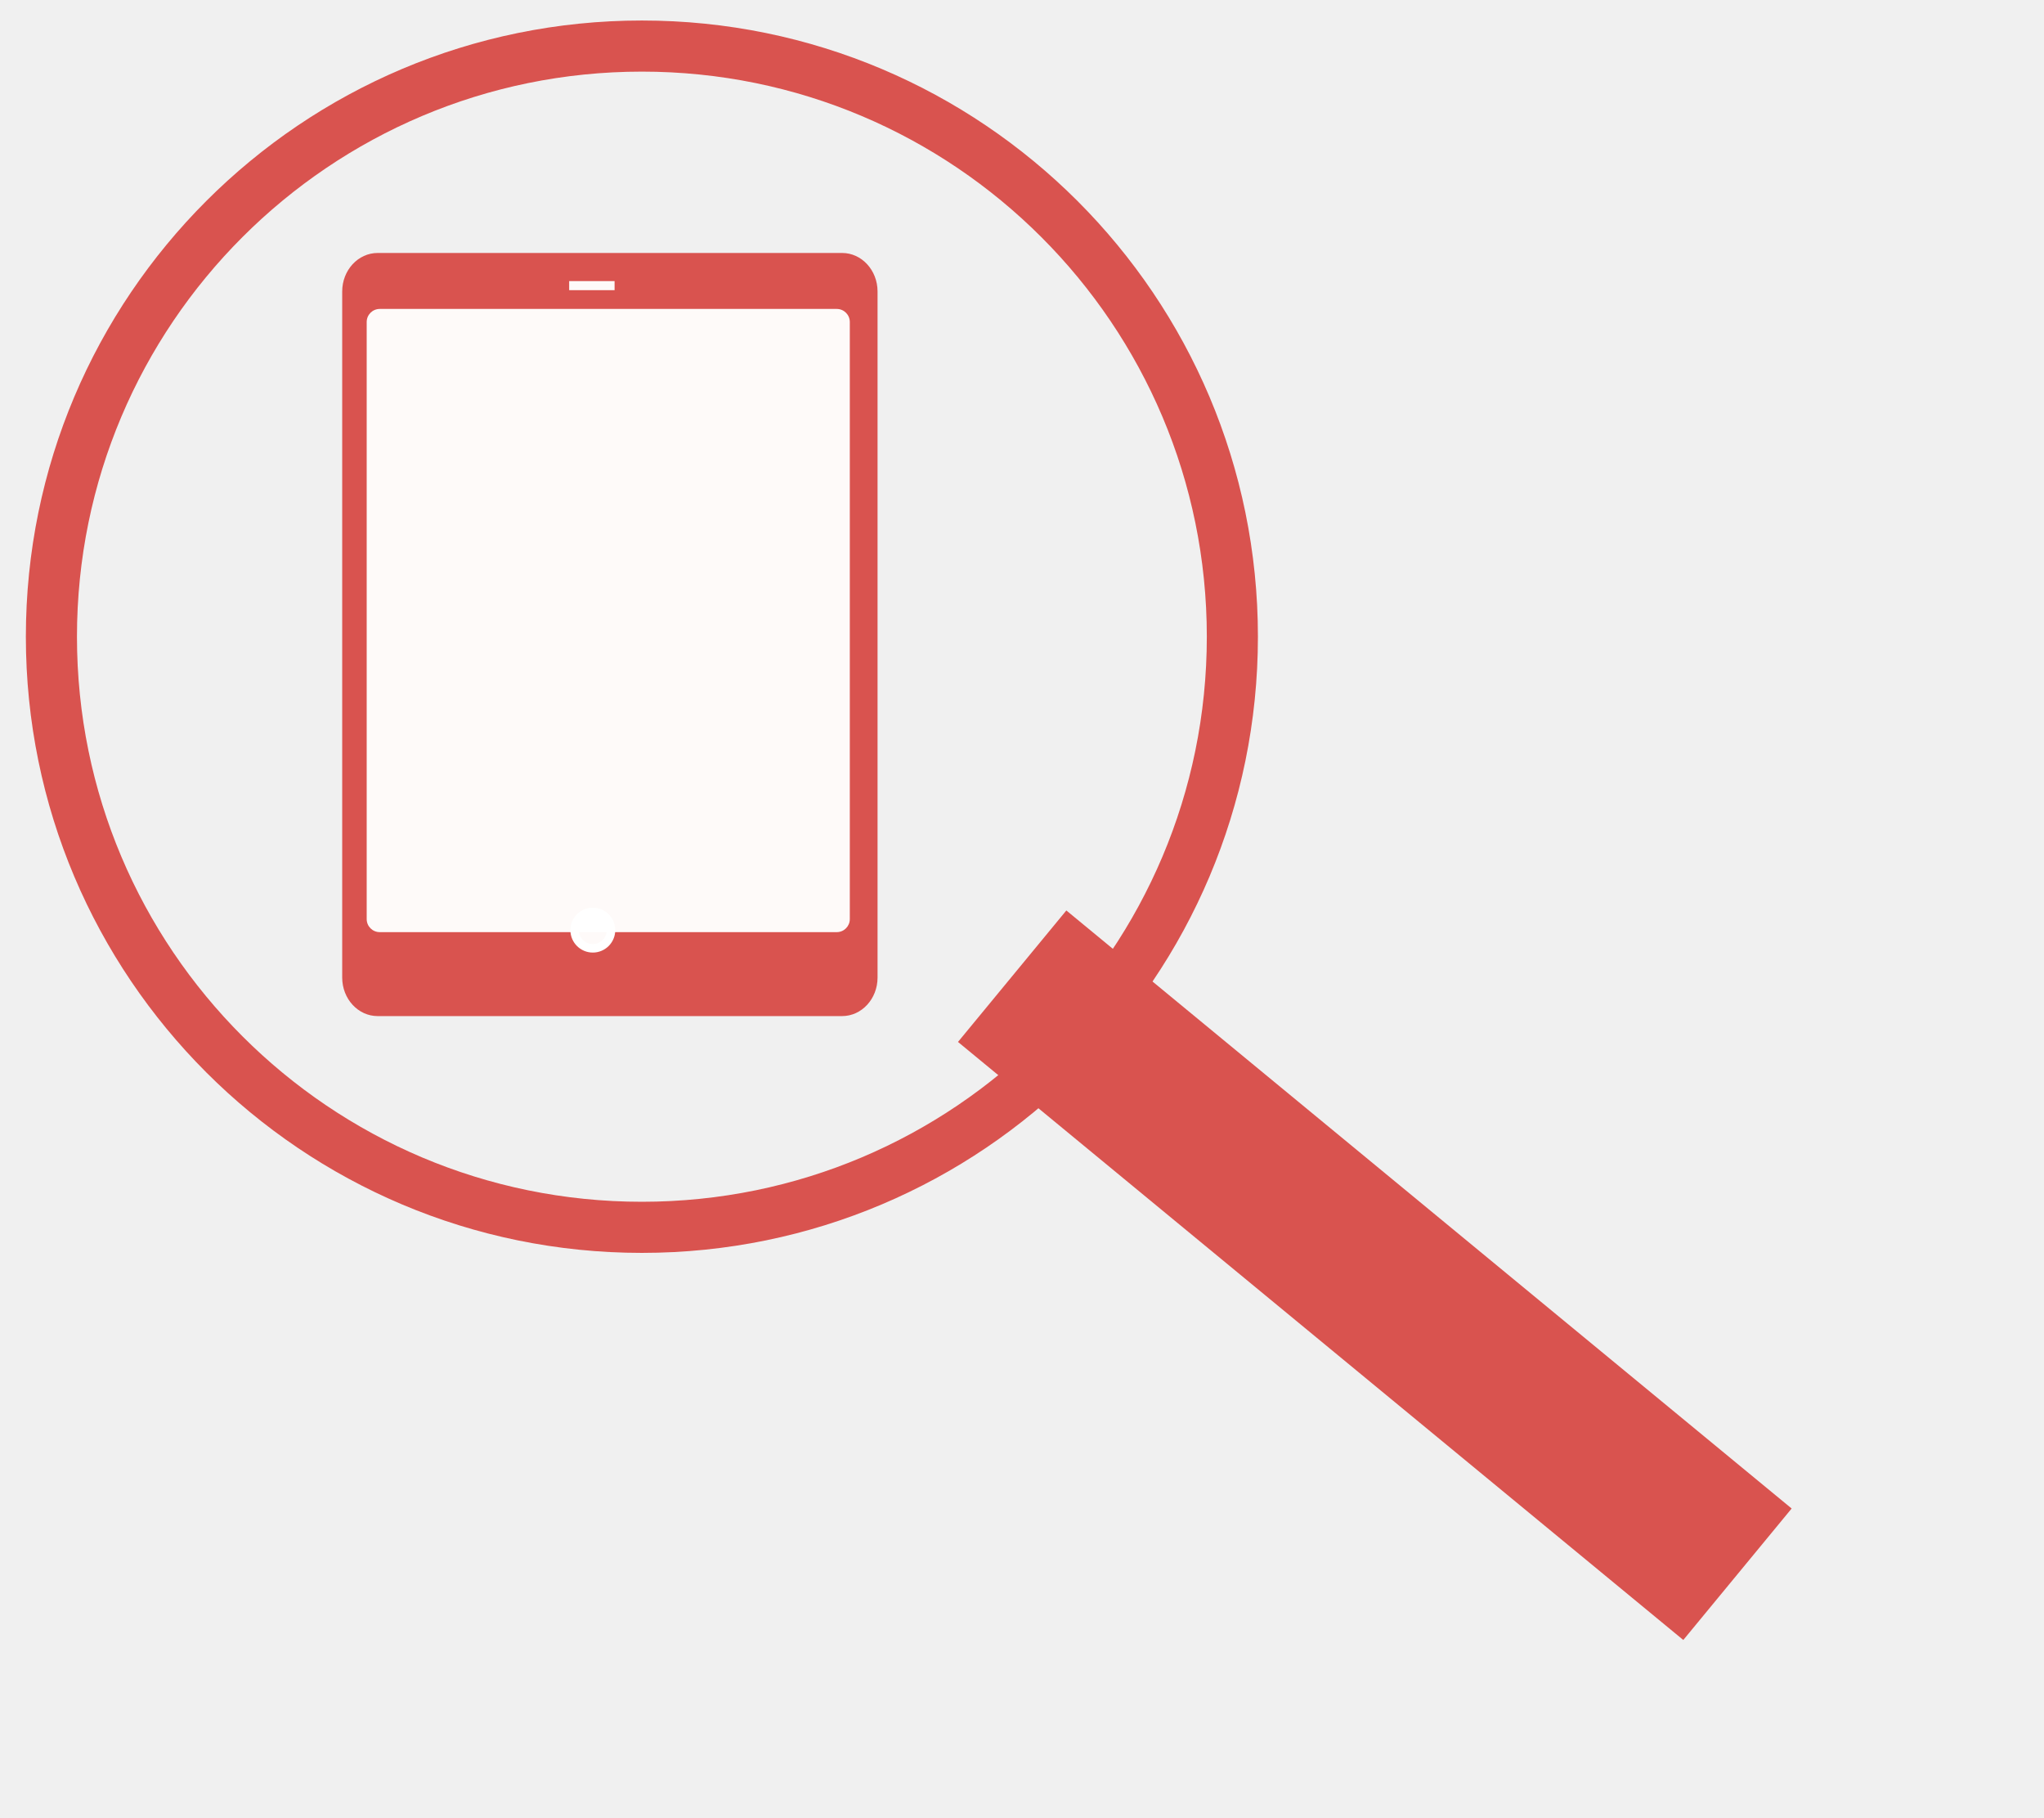
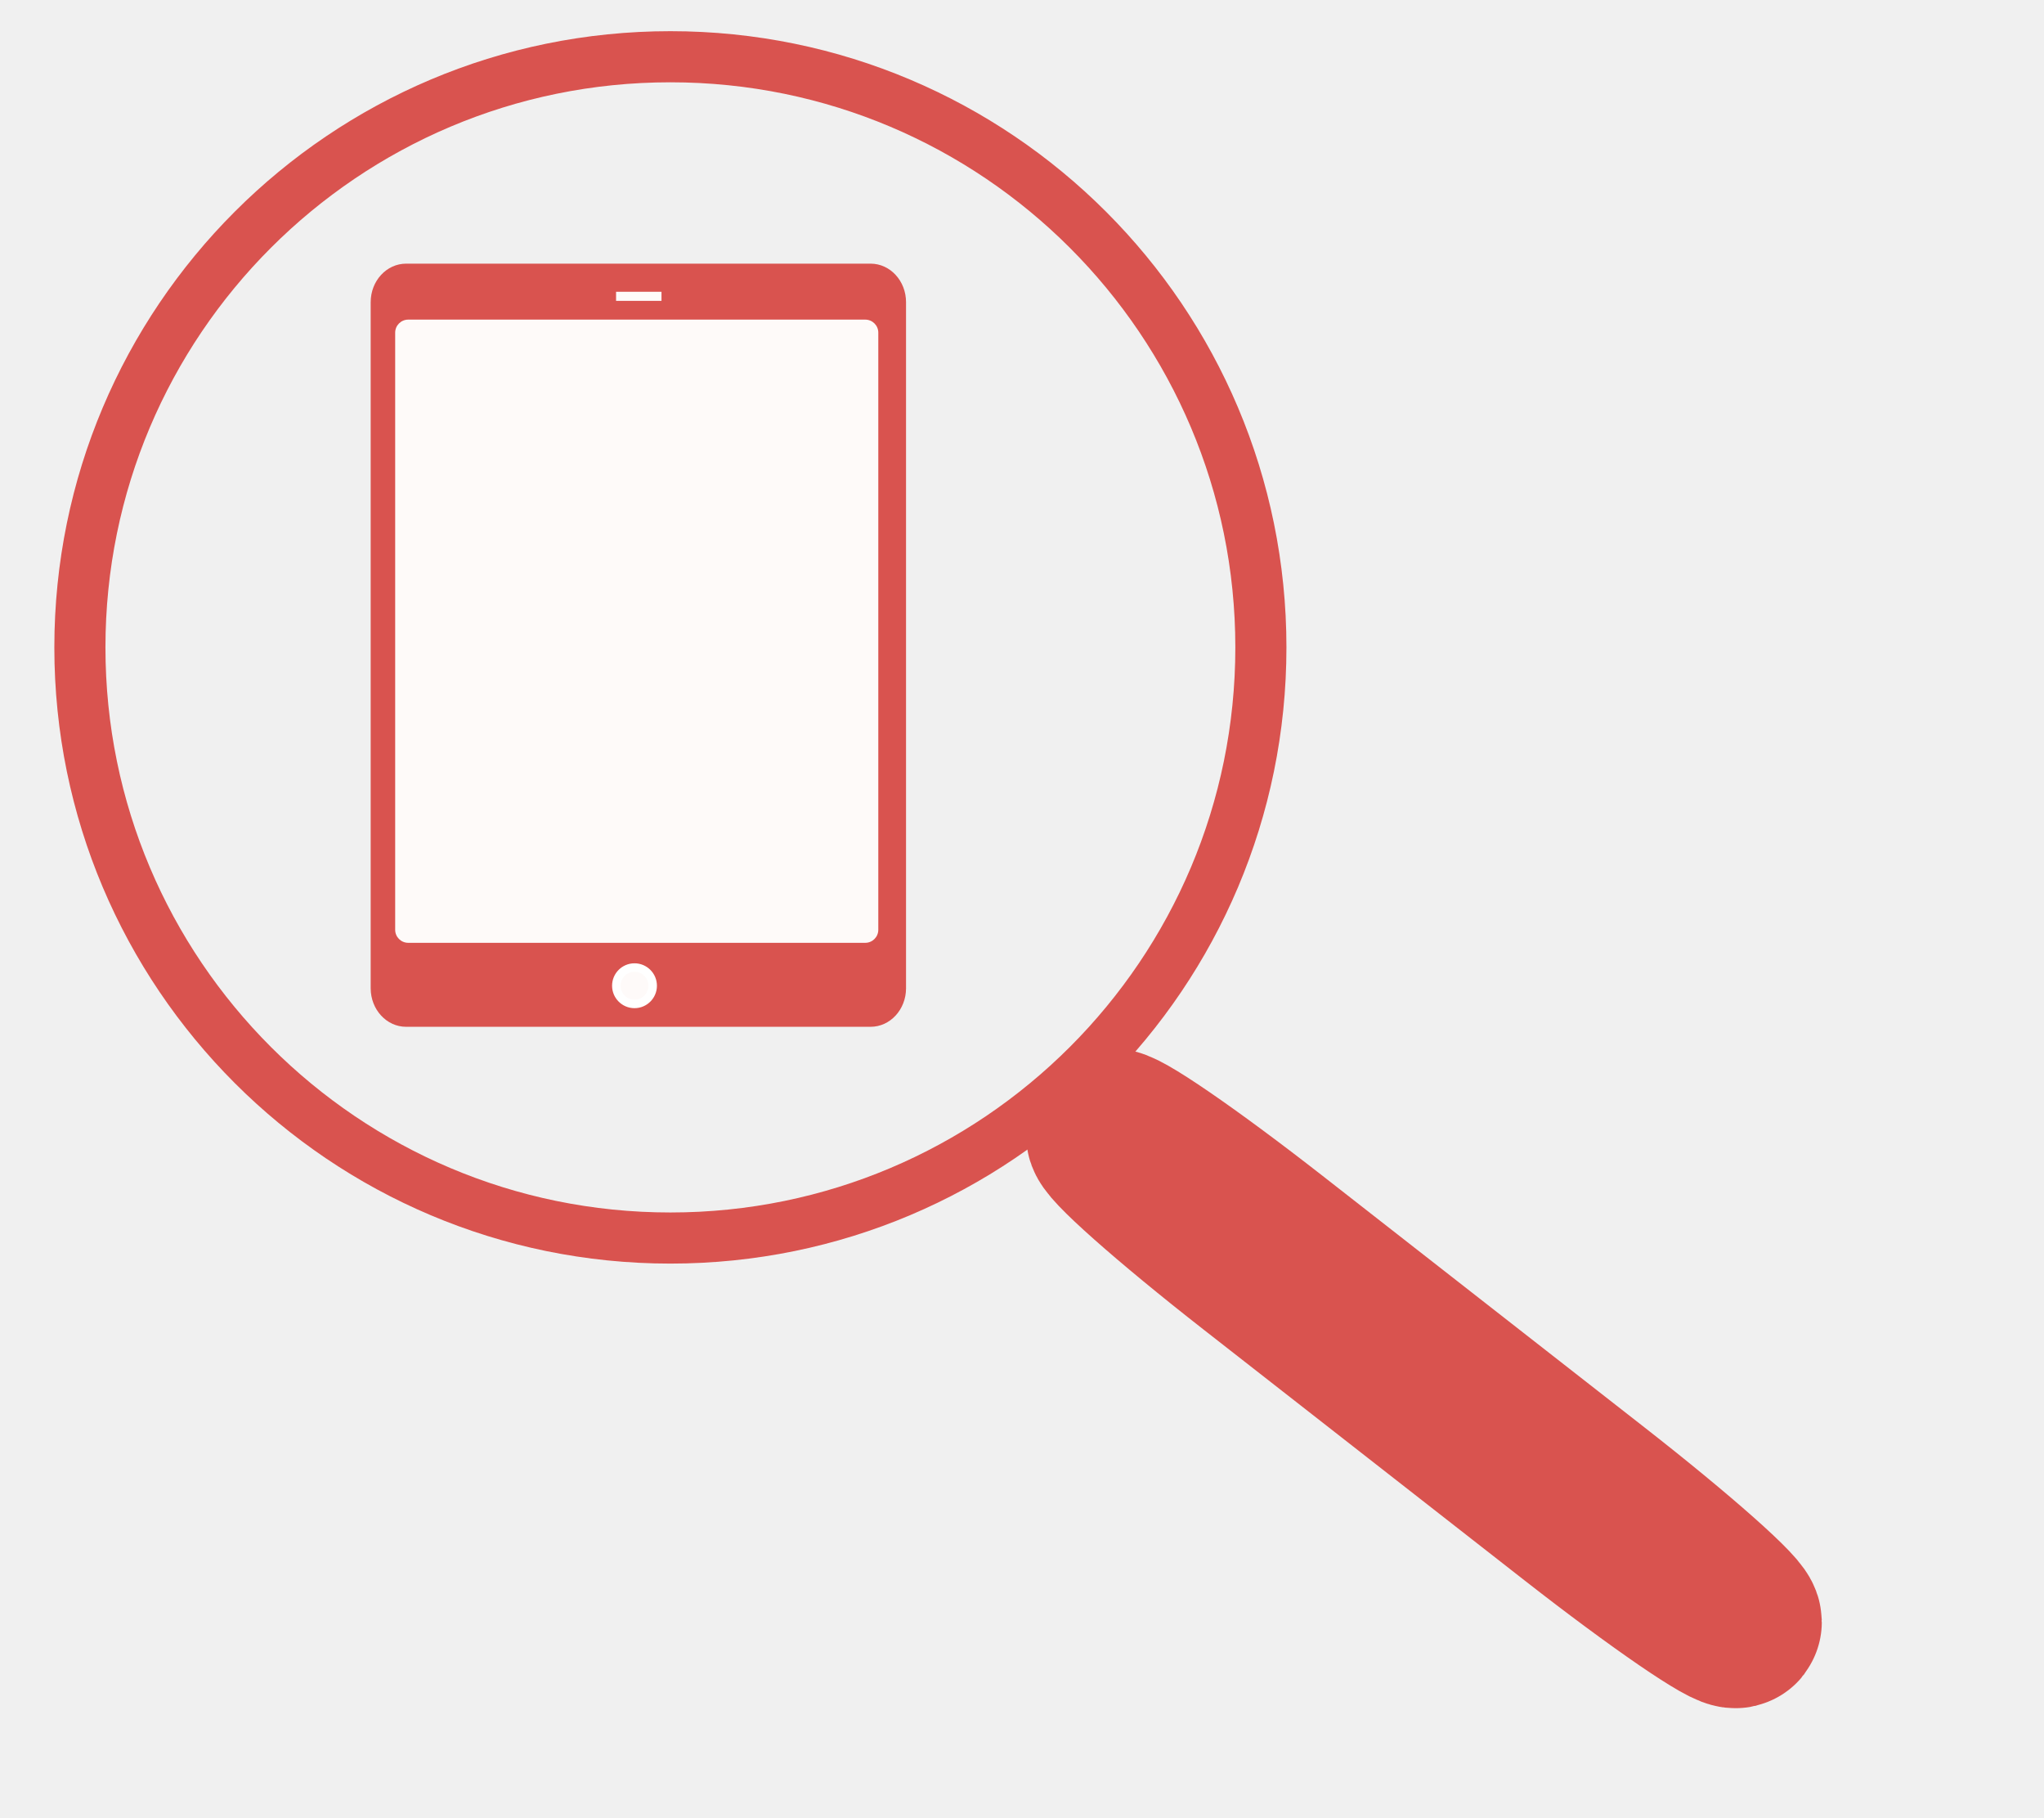
- <svg xmlns="http://www.w3.org/2000/svg" width="63.78pt" height="56.693pt">
-   <defs />
-   <g id="layer0">
-     <g id="group0" transform="translate(143.471, 56.5323)" fill="none" />
-     <g id="group1" transform="translate(177.166, 177.166)" fill="none">
-       <circle id="shape0" transform="translate(-175.027, -175.25)" r="18.425pt" cx="18.425pt" cy="18.425pt" fill="none" stroke="#d9534f" stroke-width="2.126" stroke-linecap="square" stroke-linejoin="miter" stroke-miterlimit="1.984" />
-       <path id="shape1" transform="translate(-135.055, -136.562)" fill="none" stroke="#d9534f" stroke-width="7.087" stroke-linecap="butt" stroke-linejoin="miter" stroke-miterlimit="0" d="M0 0L30.176 24.875" />
-       <rect id="shape2" transform="translate(-162.929, -166.644)" fill="#d9534f" fill-rule="evenodd" stroke="#800000" stroke-width="0" stroke-linecap="butt" stroke-linejoin="bevel" width="16.705pt" height="23.806pt" rx="1.106pt" ry="1.202pt" />
-       <rect id="shape3" transform="translate(-161.91, -164.316)" fill="#ffffff" fill-opacity="0.965" fill-rule="evenodd" stroke="#ffffff" stroke-width="0" stroke-linecap="square" stroke-linejoin="miter" stroke-miterlimit="1.984" width="15.075pt" height="19.441pt" rx="0.407pt" ry="0.407pt" />
-       <circle id="shape4" transform="translate(-153.258, -139.234)" r="0.567pt" cx="0.567pt" cy="0.567pt" fill="#ffffff" fill-opacity="0.965" fill-rule="evenodd" stroke="#ffffff" stroke-width="0.354" stroke-linecap="square" stroke-linejoin="miter" stroke-miterlimit="1.984" />
-       <rect id="shape5" transform="translate(-153.486, -165.474)" fill="#ffffff" fill-opacity="0.965" fill-rule="evenodd" stroke="#ffffff" stroke-width="0" stroke-linecap="square" stroke-linejoin="miter" stroke-miterlimit="1.984" width="1.417pt" height="0.283pt" />
+ <svg xmlns="http://www.w3.org/2000/svg" width="85.039" height="75.591">
+   <g>
+     <rect fill="none" id="canvas_background" height="402" width="582" y="-1" x="-1" />
+   </g>
+   <g>
+     <g id="layer0">
+       <g fill="none" id="group0" />
+       <g fill="none" id="group1">
+         <circle stroke-miterlimit="1.984" stroke-linecap="square" stroke-width="2.126" stroke="#d9534f" fill="none" cy="26.927" cx="27.891" r="24.567" id="shape0" />
+         <rect x="15.422" y="10.966" ry="1.202pt" rx="1.106pt" height="31.742" width="22.273" stroke-linejoin="bevel" stroke-width="0" stroke="#800000" fill-rule="evenodd" fill="#d9534f" id="shape2" />
+         <rect x="16.441" y="13.294" ry="0.407pt" rx="0.407pt" height="25.921" width="20.1" stroke-miterlimit="1.984" stroke-linecap="square" stroke-width="0" stroke="#ffffff" fill-rule="evenodd" fill-opacity="0.965" fill="#ffffff" id="shape3" />
+         <circle stroke-miterlimit="1.984" stroke-linecap="square" stroke-width="0.354" stroke="#ffffff" fill-rule="evenodd" fill-opacity="0.965" fill="#ffffff" cy="41" cx="26.398" r="0.756" id="shape4" />
+         <rect x="25.631" y="12.136" height="0.378" width="1.89" stroke-miterlimit="1.984" stroke-linecap="square" stroke-width="0" stroke="#ffffff" fill-rule="evenodd" fill-opacity="0.965" fill="#ffffff" id="shape5" />
+         <rect transform="rotate(38, 59.2407, 57.3323)" rx="8" id="svg_1" height="1" width="33" y="56.832" x="42.741" fill-opacity="null" stroke-opacity="null" stroke-width="7.087" stroke="#d9534f" fill="none" />
+       </g>
    </g>
  </g>
</svg>
